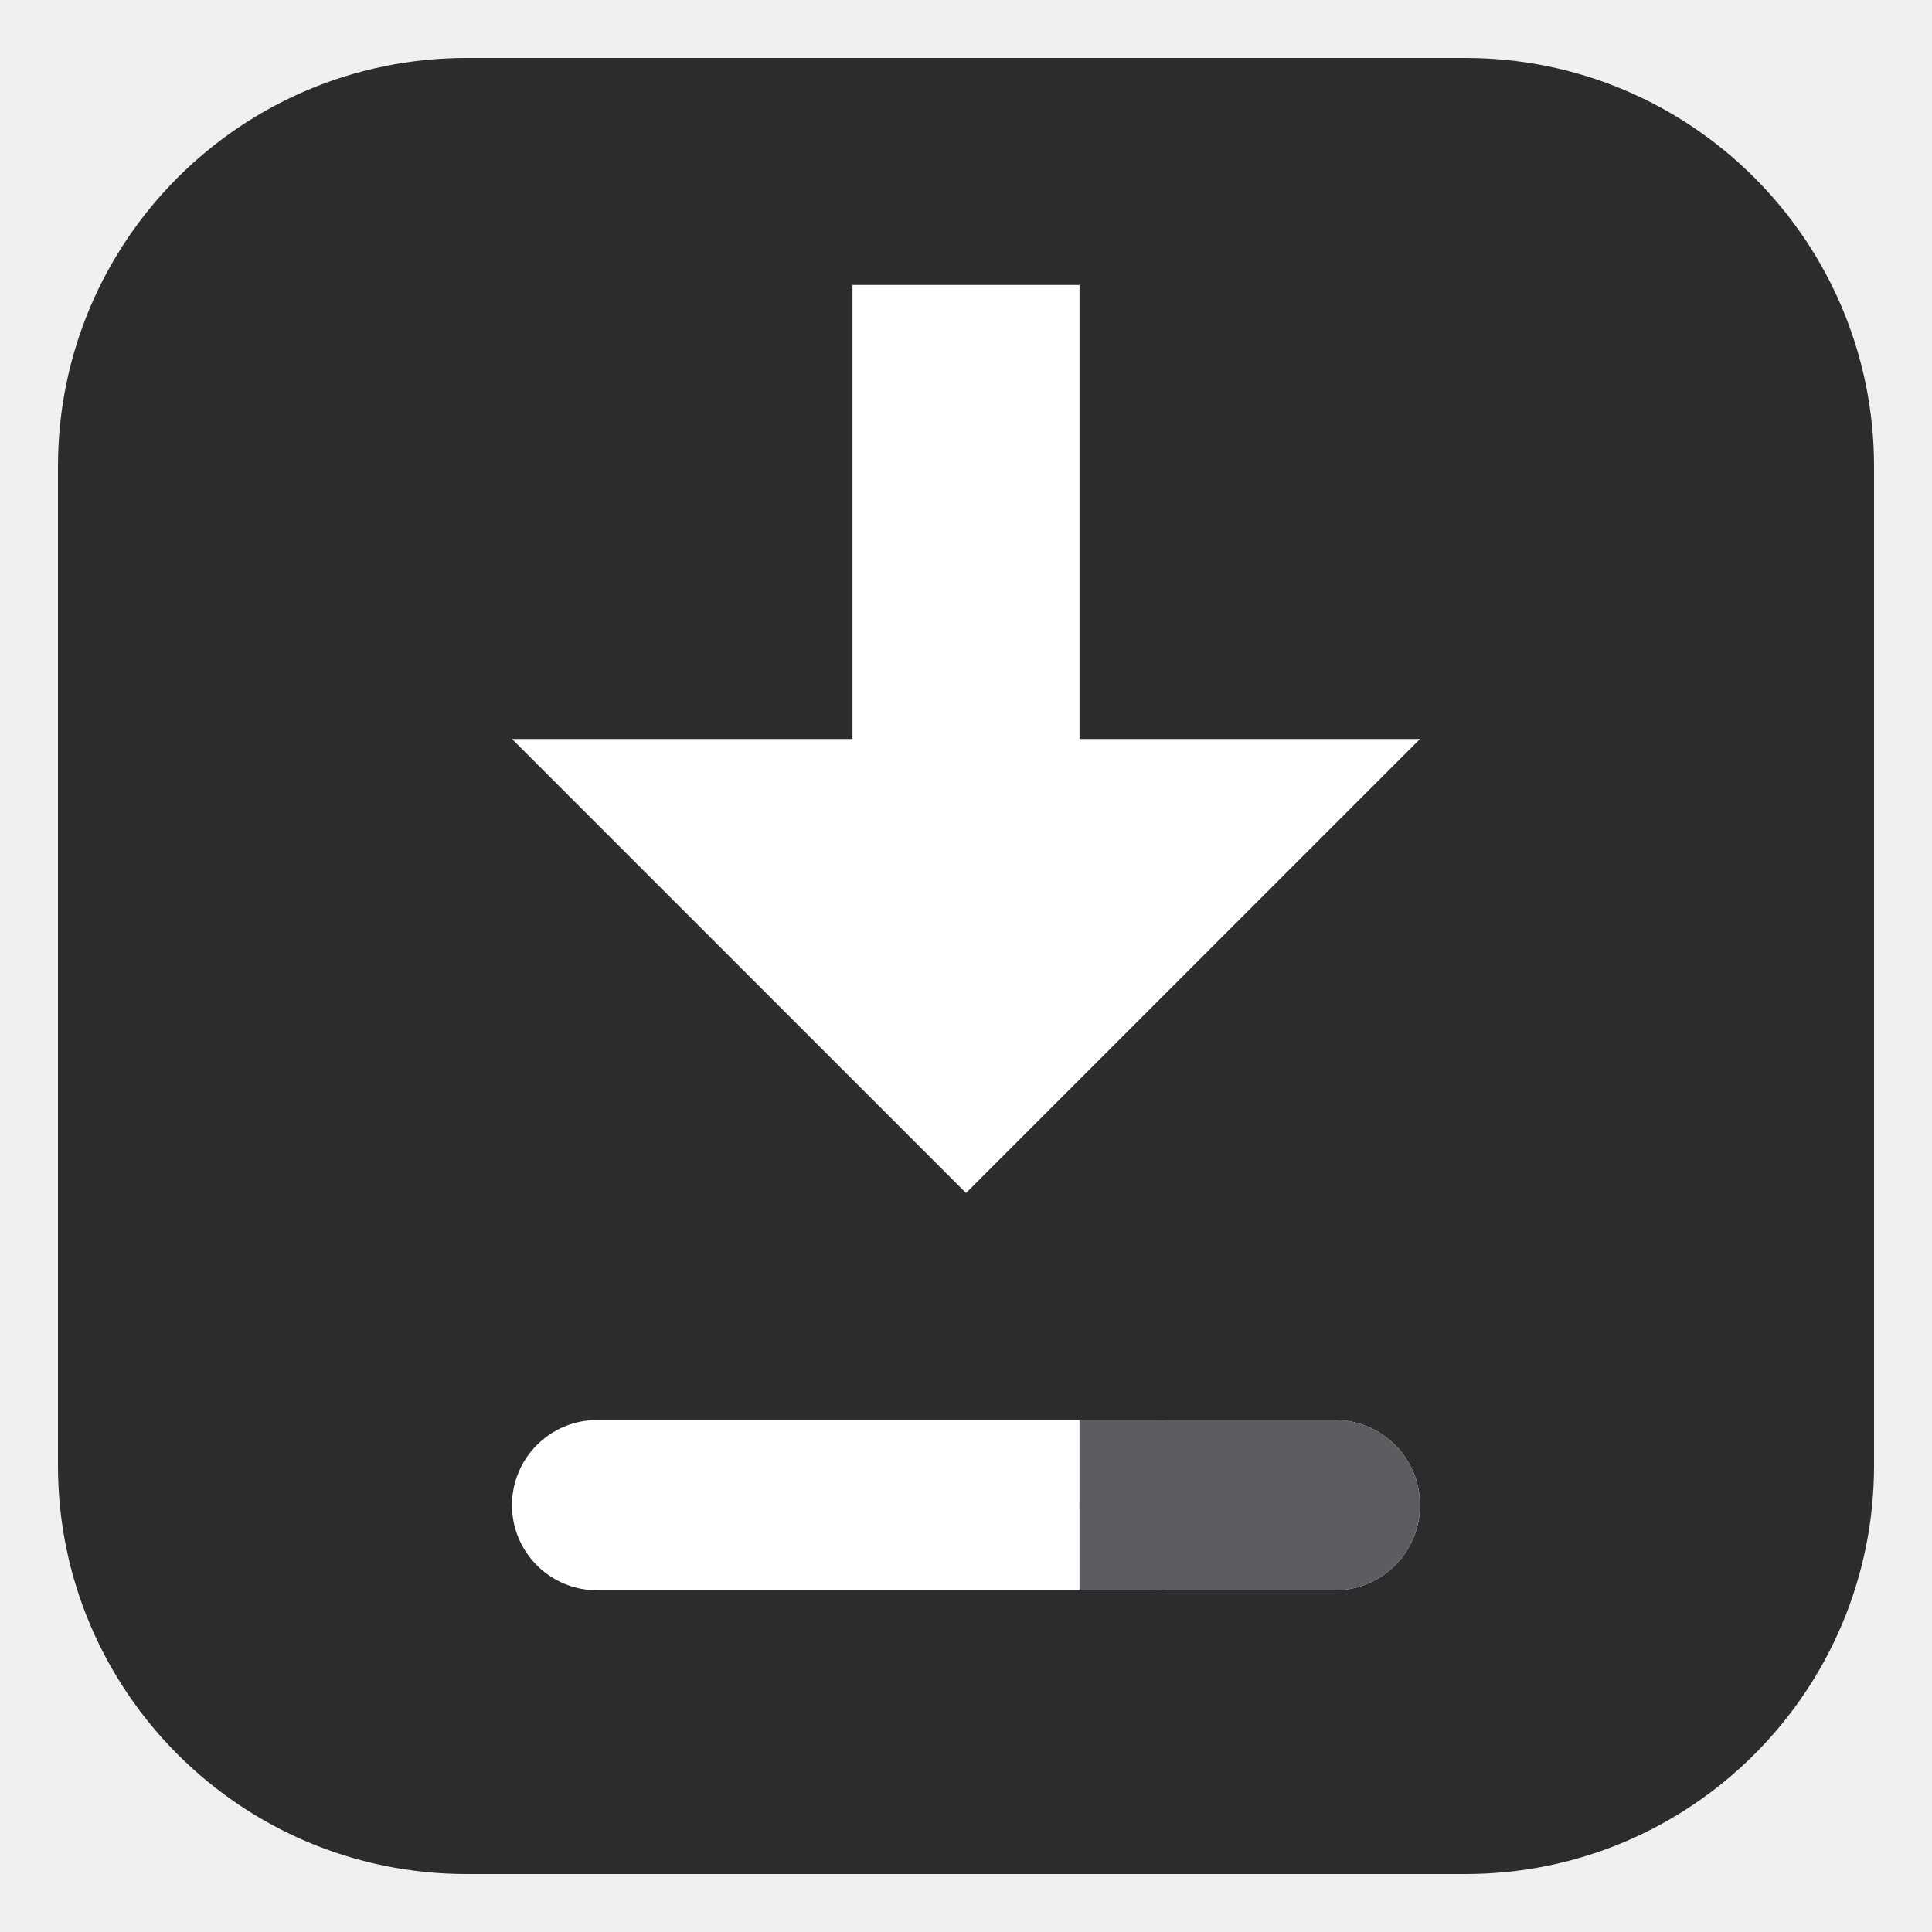
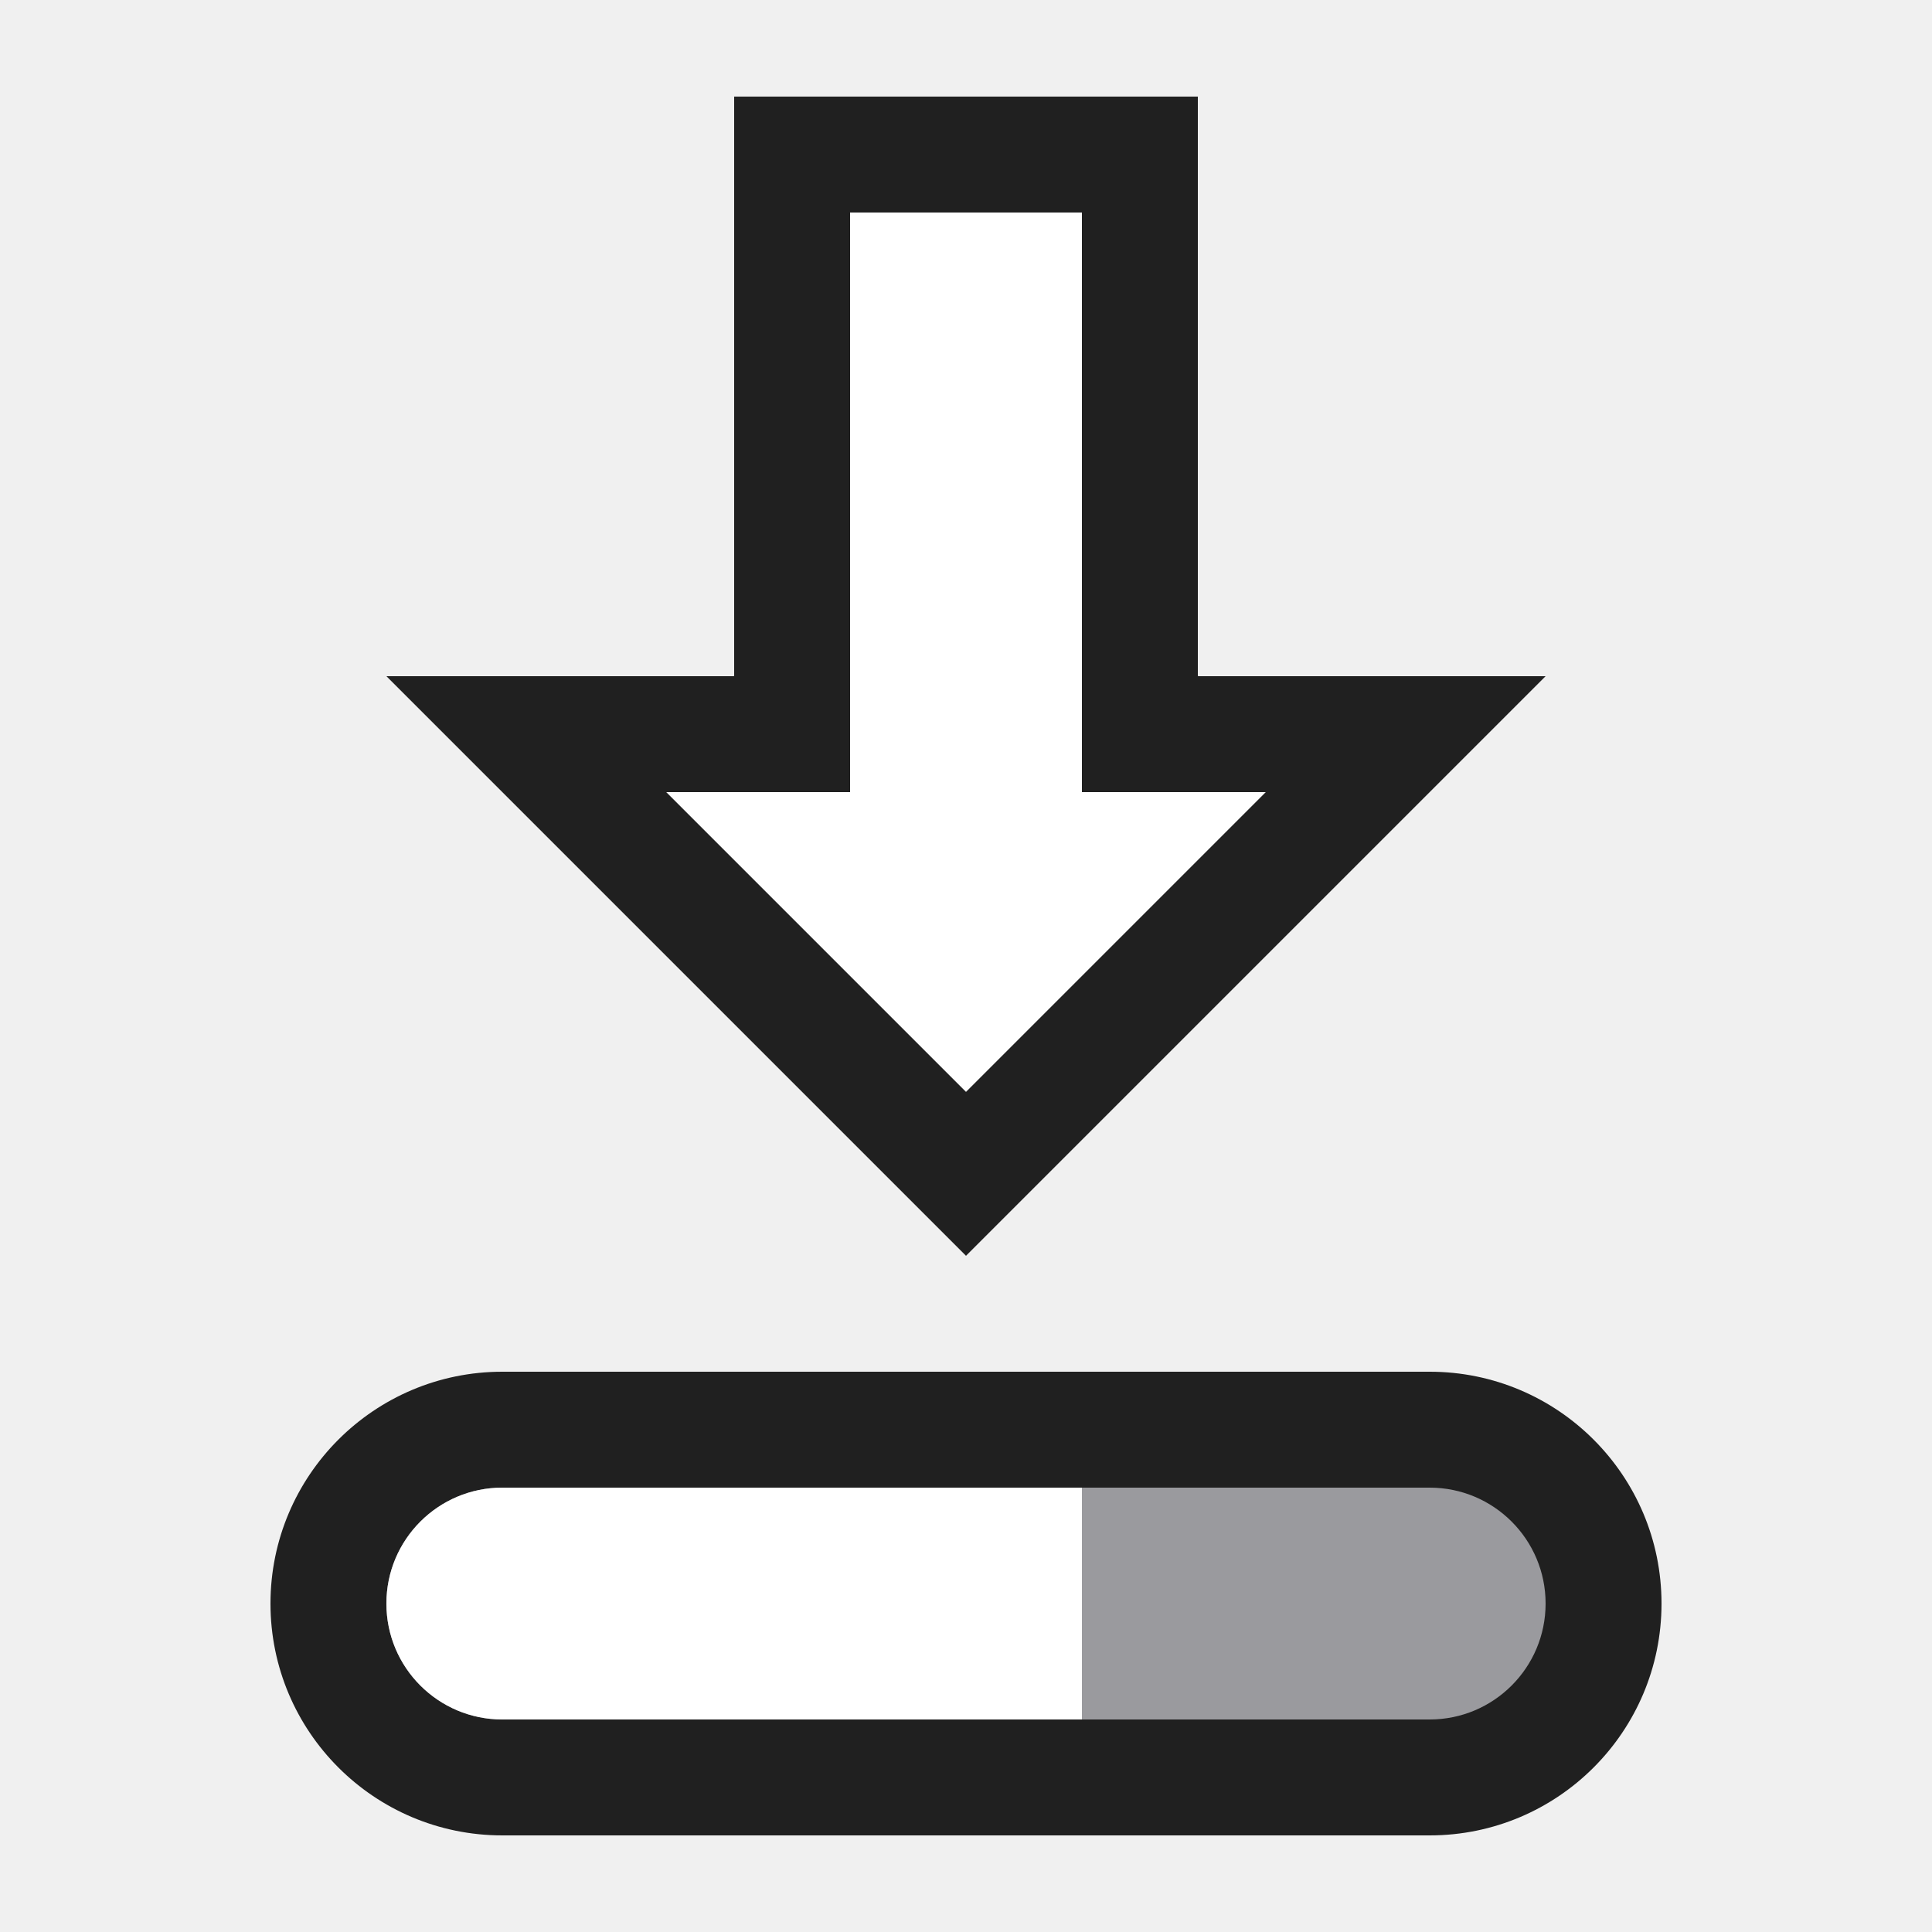
<svg xmlns="http://www.w3.org/2000/svg" viewBox="0 0 256 256">
-   <rect x="7.68" y="7.68" width="240.64" height="240.64" rx="54.14" fill="#2c2c2e" />
-   <rect x="112.96" y="37.76" width="30.08" height="67.68" fill="#ffffff" />
-   <polygon points="67.84,97.92 188.16,97.92 128.0,158.08" fill="#ffffff" />
-   <rect x="67.84" y="188.16" width="120.32" height="22.56" rx="11.28" fill="#ffffff" />
-   <rect x="143.04" y="188.16" width="45.12" height="22.56" rx="11.28" fill="#5c5c61" />
-   <rect x="143.04" y="188.16" width="11.28" height="22.56" fill="#5c5c61" />
+   <polygon points="97.28,12.8 158.72,12.8 158.72,89.6 204.8,89.6 128.0,166.4 51.2,89.6 97.28,89.6" fill="#202020" />
+   <polygon points="112.64,28.16 143.36,28.16 143.36,104.96 167.72,104.96 128.0,144.68 88.28,104.96 112.64,104.96" fill="#ffffff" />
+   <rect x="35.84" y="181.76" width="184.32" height="61.44" rx="30.72" fill="#202020" />
+   <rect x="51.2" y="197.12" width="153.6" height="30.72" rx="15.36" fill="#9a9a9e" />
+   <rect x="51.2" y="197.12" width="92.16" height="30.72" rx="15.36" fill="#ffffff" />
+   <rect x="128.0" y="197.12" width="15.36" height="30.72" fill="#ffffff" />
</svg>
